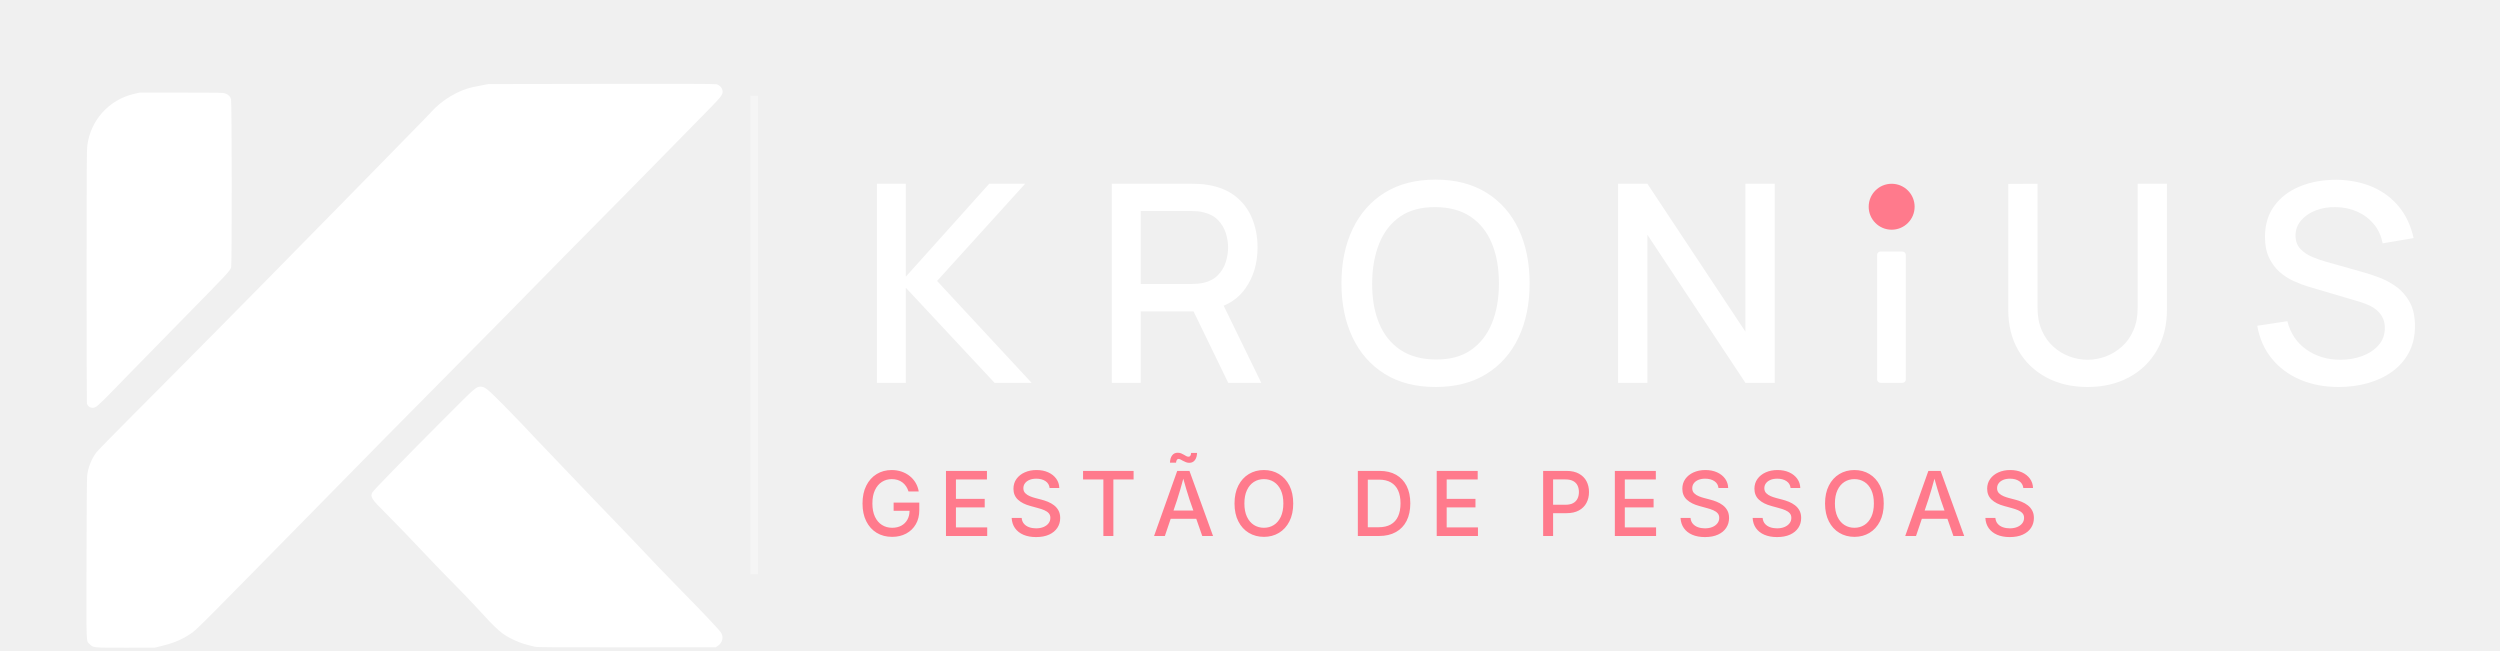
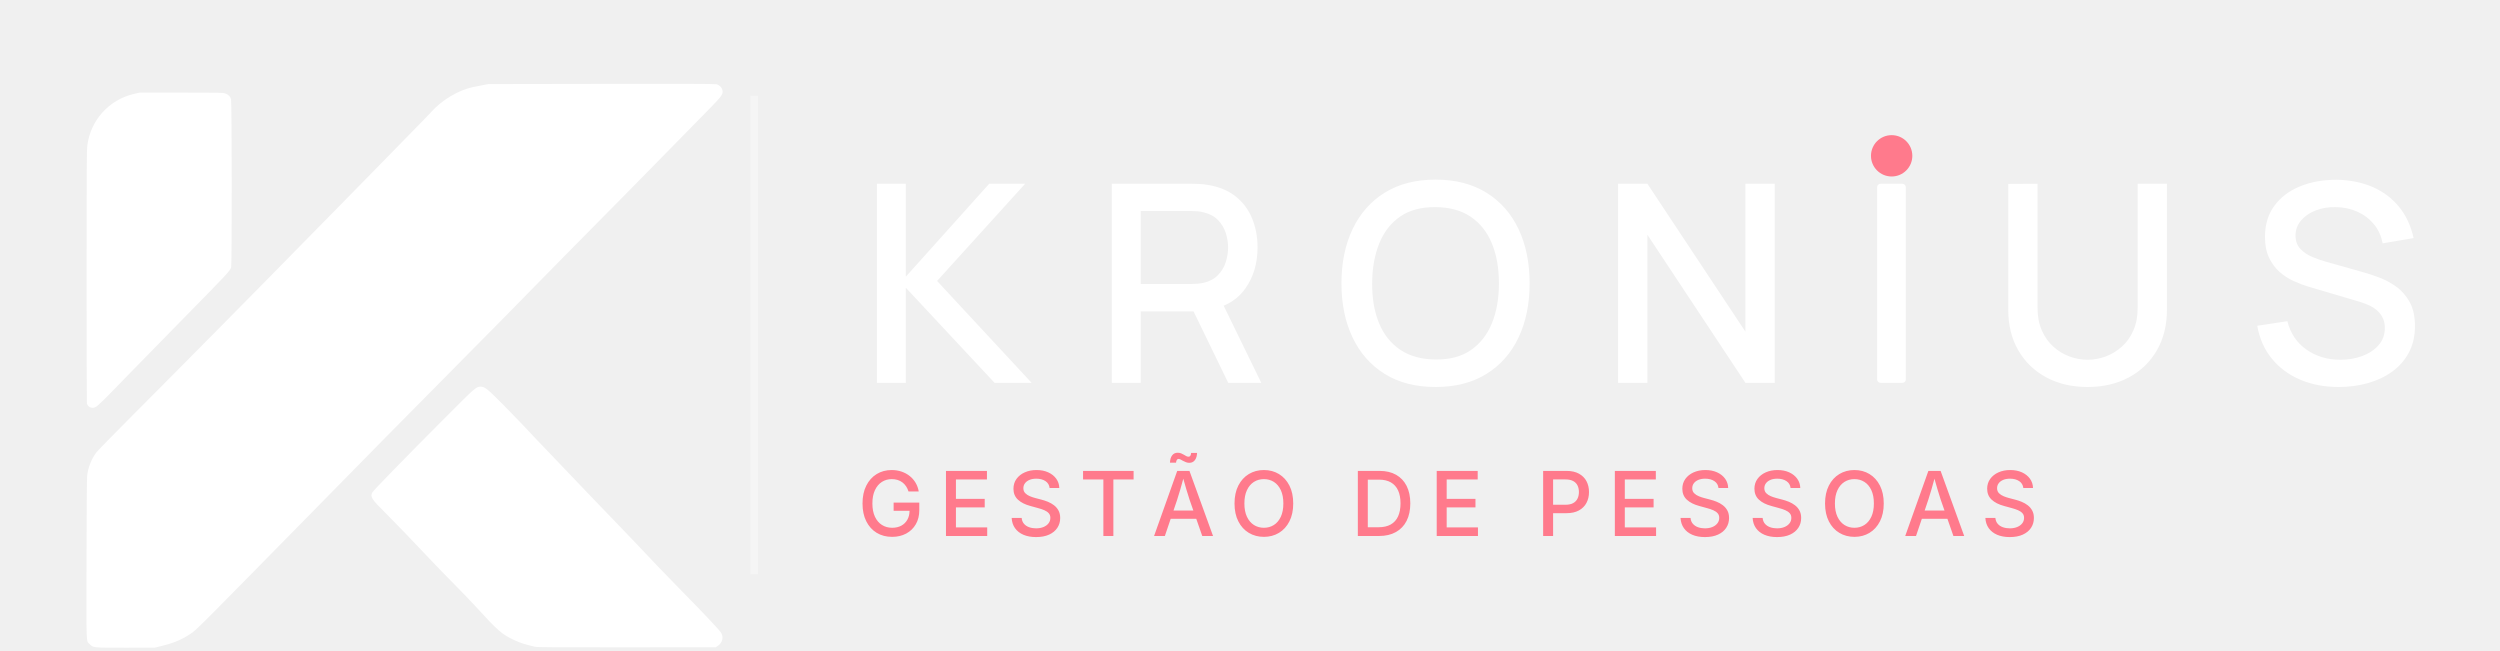
<svg xmlns="http://www.w3.org/2000/svg" viewBox="0 0 653 170">
  <defs>
    <linearGradient id="kg0" gradientUnits="userSpaceOnUse" x1="162.7" y1="0.1" x2="8.8" y2="150.5">
      <stop offset="0" stop-color="#970f2b" />
      <stop offset="1" stop-color="#460d1a" />
    </linearGradient>
    <linearGradient id="kg1" gradientUnits="userSpaceOnUse" x1="98.5" y1="107.7" x2="171.0" y2="163.7">
      <stop offset="0" stop-color="#690d21" />
      <stop offset="1" stop-color="#8c0e28" />
    </linearGradient>
    <linearGradient id="kg2" gradientUnits="userSpaceOnUse" x1="38.9" y1="13.8" x2="18.7" y2="95.1">
      <stop offset="0" stop-color="#891930" />
      <stop offset="1" stop-color="#5a1221" />
    </linearGradient>
    <linearGradient id="tg" x1="0" y1="0" x2="1" y2="1">
      <stop offset="0" stop-color="#C4293D" />
      <stop offset="1" stop-color="#560713" />
    </linearGradient>
  </defs>
  <g transform="translate(10.0 10.0) scale(1.000)">
    <path d="M32.56 158.64C35.75 157.86 38.15 156.76 40.45 155.06C41.02 154.64 43.14 152.60 45.44 150.27C47.64 148.04 52.33 143.28 55.88 139.69C59.42 136.10 64.65 130.78 67.50 127.87C77.83 117.30 102.27 92.51 115.07 79.62C119.13 75.53 124.75 69.83 127.56 66.94C130.37 64.05 135.10 59.24 138.06 56.25C150.67 43.51 154.71 39.41 163.88 30.06C169.21 24.63 174.61 19.12 175.89 17.81C178.26 15.38 178.75 14.73 178.75 13.94C178.75 13.07 178.06 12.25 177.12 12.00C176.77 11.90 167.79 11.88 147.09 11.91L117.56 11.96 L116.19 12.22C115.43 12.37 114.28 12.60 113.62 12.73C109.77 13.52 105.43 16.10 102.56 19.33C102.08 19.87 99.61 22.42 97.06 25.00C94.52 27.58 90.50 31.69 88.13 34.13C85.76 36.57 81.46 40.95 78.57 43.88C75.68 46.80 71.20 51.35 68.62 54.00C61.16 61.66 36.96 86.14 24.26 98.86C19.56 103.58 15.46 107.77 15.16 108.18C13.85 109.95 12.98 112.19 12.76 114.31C12.69 115.07 12.62 123.71 12.60 136.25C12.56 159.39 12.48 157.23 13.42 158.23C14.34 159.21 14.16 159.19 23.05 159.18L30.44 159.17 L32.56 158.64Z" fill="#fff" />
    <path d="M177.48 158.72C178.72 157.89 179.08 156.40 178.31 155.22C177.81 154.46 173.69 150.08 168.44 144.75C164.43 140.68 159.45 135.49 155.37 131.13C154.38 130.07 152.30 127.91 150.75 126.32C149.20 124.73 146.36 121.77 144.43 119.75C138.18 113.19 137.00 111.95 133.12 107.91C131.02 105.73 128.54 103.12 127.63 102.12C126.71 101.13 124.07 98.40 121.76 96.05C117.27 91.50 116.65 91.00 115.50 91.00C114.38 91.00 114.14 91.21 106.19 99.19C95.76 109.65 87.65 117.97 87.30 118.56C86.61 119.71 87.01 120.35 90.64 123.94C93.04 126.32 97.41 130.86 102.97 136.75C104.10 137.95 106.67 140.60 108.68 142.62C110.69 144.65 113.18 147.24 114.21 148.38C120.17 154.90 121.09 155.70 124.45 157.25C126.00 157.96 127.06 158.30 129.75 158.94C130.30 159.07 134.93 159.10 153.70 159.08L176.96 159.06 L177.48 158.72Z" fill="#fff" />
    <path d="M15.06 96.27C15.73 95.86 17.65 93.96 23.10 88.32C26.04 85.29 33.05 78.12 38.69 72.39C49.23 61.67 50.09 60.74 50.38 59.84C50.59 59.17 50.57 16.78 50.35 15.92C50.19 15.24 49.64 14.69 48.84 14.41C48.23 14.20 47.49 14.19 37.31 14.19L26.44 14.19 L24.94 14.54C18.45 16.07 13.63 21.43 12.81 28.02C12.65 29.36 12.62 33.77 12.62 62.26C12.62 80.25 12.66 95.15 12.70 95.36C12.91 96.38 14.13 96.85 15.06 96.27Z" fill="#fff" />
  </g>
  <rect x="196" y="25" width="2" height="125" fill="#ffffff55" />
  <g transform="translate(224.0 100.0)">
    <path d="M5.056 0.0V-52H12.603V-27.733L34.378 -52H43.767L20.764 -26.614L45.464 0.0H35.786L12.603 -24.844V0.0Z M66.408 0.0V-52H87.425Q88.183 -52 89.303 -51.946Q90.422 -51.892 91.433 -51.711Q95.767 -51.025 98.674 -48.75Q101.581 -46.475 103.025 -43.008Q104.469 -39.542 104.469 -35.353Q104.469 -29.142 101.292 -24.664Q99.161 -21.631 95.622 -20.15L105.444 0.0H96.814L87.75 -18.669H73.956V0.0ZM73.956 -25.819H87.136Q87.858 -25.819 88.743 -25.892Q89.628 -25.964 90.422 -26.144Q92.733 -26.686 94.142 -28.149Q95.55 -29.611 96.164 -31.525Q96.778 -33.439 96.778 -35.353Q96.778 -37.267 96.164 -39.162Q95.55 -41.058 94.142 -42.521Q92.733 -43.983 90.422 -44.525Q89.628 -44.742 88.743 -44.814Q87.858 -44.886 87.136 -44.886H73.956Z M150.981 1.083Q143.181 1.083 137.692 -2.329Q132.203 -5.742 129.296 -11.844Q126.389 -17.947 126.389 -26Q126.389 -34.053 129.296 -40.156Q132.203 -46.258 137.692 -49.671Q143.181 -53.083 150.981 -53.083Q158.744 -53.083 164.251 -49.671Q169.758 -46.258 172.647 -40.156Q175.536 -34.053 175.536 -26Q175.536 -17.947 172.647 -11.844Q169.758 -5.742 164.251 -2.329Q158.744 1.083 150.981 1.083ZM150.981 -6.103Q156.506 -6.031 160.171 -8.54Q163.836 -11.05 165.678 -15.546Q167.519 -20.042 167.519 -26Q167.519 -31.958 165.678 -36.418Q163.836 -40.878 160.171 -43.369Q156.506 -45.861 150.981 -45.897Q145.456 -45.969 141.79 -43.478Q138.125 -40.986 136.283 -36.472Q134.442 -31.958 134.406 -26Q134.369 -20.042 136.211 -15.582Q138.053 -11.122 141.754 -8.631Q145.456 -6.139 150.981 -6.103Z M198.647 0.0V-52H206.303L231.906 -13.361V-52H239.561V0.0H231.906L206.303 -38.675V0.0Z" fill="#ffffff" />
-     <rect x="266.3" y="-34.3" width="7.5" height="34.3" rx="0.9" fill="#ffffff" />
-     <circle cx="270.1" cy="-46.0" r="6.0" fill="#ff7a8c" />
+     <rect x="266.3" y="-52.0" width="7.5" height="52.0" rx="0.9" fill="#ffffff" />
+     <circle cx="270.1" cy="-59.3" r="5.4" fill="#ff7a8c" />
    <path d="M321.281 1.083Q315.178 1.083 310.501 -1.426Q305.825 -3.936 303.189 -8.468Q300.553 -13 300.553 -19.139V-51.964L308.208 -52V-19.536Q308.208 -16.214 309.328 -13.686Q310.447 -11.158 312.325 -9.461Q314.203 -7.764 316.532 -6.897Q318.861 -6.031 321.281 -6.031Q323.736 -6.031 326.065 -6.915Q328.394 -7.8 330.272 -9.497Q332.15 -11.194 333.251 -13.722Q334.353 -16.25 334.353 -19.536V-52H342.008V-19.139Q342.008 -13.036 339.372 -8.486Q336.736 -3.936 332.06 -1.426Q327.383 1.083 321.281 1.083Z M386.858 1.083Q381.261 1.083 376.765 -0.849Q372.269 -2.781 369.363 -6.374Q366.456 -9.967 365.589 -14.914L373.461 -16.106Q374.653 -11.339 378.444 -8.685Q382.236 -6.031 387.292 -6.031Q390.433 -6.031 393.069 -7.024Q395.706 -8.017 397.312 -9.876Q398.919 -11.736 398.919 -14.336Q398.919 -15.744 398.432 -16.828Q397.944 -17.911 397.096 -18.724Q396.247 -19.536 395.038 -20.132Q393.828 -20.728 392.383 -21.161L379.058 -25.097Q377.108 -25.675 375.086 -26.596Q373.064 -27.517 371.385 -29.015Q369.706 -30.514 368.658 -32.735Q367.611 -34.956 367.611 -38.133Q367.611 -42.936 370.085 -46.276Q372.558 -49.617 376.783 -51.332Q381.008 -53.047 386.244 -53.047Q391.517 -52.975 395.688 -51.169Q399.858 -49.364 402.621 -45.987Q405.383 -42.611 406.431 -37.808L398.342 -36.436Q397.8 -39.361 396.031 -41.474Q394.261 -43.586 391.697 -44.724Q389.133 -45.861 386.136 -45.897Q383.247 -45.969 380.846 -45.031Q378.444 -44.092 377.018 -42.394Q375.592 -40.697 375.592 -38.494Q375.592 -36.328 376.856 -34.992Q378.119 -33.656 379.979 -32.879Q381.839 -32.103 383.681 -31.597L393.286 -28.889Q395.092 -28.383 397.385 -27.535Q399.678 -26.686 401.826 -25.169Q403.975 -23.653 405.383 -21.143Q406.792 -18.633 406.792 -14.842Q406.792 -10.906 405.203 -7.926Q403.614 -4.947 400.851 -2.943Q398.089 -0.939 394.478 0.072Q390.867 1.083 386.858 1.083Z" fill="#ffffff" />
  </g>
  <g transform="translate(224.0 140.0)">
    <path d="M9.025 0.228Q6.72 0.228 4.98 -0.833Q3.24 -1.894 2.265 -3.851Q1.289 -5.807 1.289 -8.489Q1.289 -11.204 2.276 -13.161Q3.263 -15.117 4.986 -16.173Q6.709 -17.228 8.911 -17.228Q10.28 -17.228 11.472 -16.823Q12.664 -16.418 13.606 -15.671Q14.547 -14.923 15.157 -13.891Q15.768 -12.858 15.973 -11.626H13.303Q13.075 -12.368 12.676 -12.967Q12.277 -13.566 11.723 -13.988Q11.17 -14.41 10.468 -14.633Q9.766 -14.855 8.934 -14.855Q7.496 -14.855 6.349 -14.125Q5.203 -13.395 4.535 -11.974Q3.868 -10.554 3.868 -8.5Q3.868 -6.446 4.535 -5.032Q5.203 -3.617 6.366 -2.881Q7.53 -2.145 9.036 -2.145Q10.405 -2.145 11.427 -2.698Q12.448 -3.252 13.018 -4.279Q13.554 -5.248 13.577 -6.572H9.413V-8.717H16.121V-6.766Q16.121 -4.621 15.203 -3.052Q14.285 -1.483 12.687 -0.628Q11.09 0.228 9.025 0.228Z M23.089 0.0V-17.0H33.791V-14.764H25.69V-9.698H33.209V-7.473H25.69V-2.236H33.859V0.0Z M46.623 0.285Q44.718 0.285 43.314 -0.319Q41.911 -0.924 41.118 -2.048Q40.325 -3.172 40.245 -4.723H42.858Q42.938 -3.799 43.457 -3.195Q43.976 -2.59 44.809 -2.293Q45.642 -1.997 46.611 -1.997Q47.695 -1.997 48.534 -2.333Q49.373 -2.67 49.863 -3.292Q50.354 -3.913 50.354 -4.735Q50.354 -5.477 49.926 -5.95Q49.498 -6.423 48.774 -6.737Q48.049 -7.051 47.125 -7.291L45.14 -7.838Q43.052 -8.397 41.882 -9.493Q40.713 -10.588 40.713 -12.334Q40.713 -13.805 41.506 -14.906Q42.299 -16.007 43.662 -16.618Q45.026 -17.228 46.737 -17.228Q48.483 -17.228 49.812 -16.618Q51.141 -16.007 51.9 -14.946Q52.658 -13.885 52.693 -12.528H50.16Q50.034 -13.691 49.082 -14.33Q48.129 -14.969 46.68 -14.969Q45.653 -14.969 44.894 -14.65Q44.136 -14.33 43.719 -13.765Q43.303 -13.201 43.303 -12.482Q43.303 -11.672 43.799 -11.176Q44.295 -10.679 45.008 -10.388Q45.722 -10.097 46.372 -9.926L48.026 -9.493Q48.836 -9.287 49.698 -8.939Q50.559 -8.591 51.289 -8.038Q52.02 -7.485 52.47 -6.669Q52.921 -5.853 52.921 -4.701Q52.921 -3.263 52.179 -2.134Q51.438 -1.004 50.029 -0.359Q48.62 0.285 46.623 0.285Z M58.896 -14.764V-17.0H72.096V-14.764H66.814V0.0H64.201V-14.764Z M77.444 0.0 83.491 -17.0H86.685L92.846 0.0H90.028L88.465 -4.484H81.779L80.262 0.0ZM87.701 -6.652 86.72 -9.458Q86.332 -10.611 85.875 -12.174Q85.51 -13.383 85.077 -14.958Q84.643 -13.36 84.289 -12.14Q83.822 -10.554 83.468 -9.458L82.521 -6.652ZM86.663 -19.111Q86.206 -19.111 85.79 -19.265Q85.373 -19.419 85.02 -19.618Q84.666 -19.818 84.369 -19.972Q84.073 -20.126 83.833 -20.126Q83.525 -20.126 83.365 -19.835Q83.206 -19.544 83.183 -19.156H81.597Q81.631 -20.332 82.15 -21.039Q82.669 -21.746 83.628 -21.746Q84.107 -21.746 84.495 -21.592Q84.883 -21.438 85.214 -21.233Q85.544 -21.028 85.847 -20.868Q86.149 -20.708 86.434 -20.708Q86.754 -20.708 86.914 -20.948Q87.073 -21.187 87.119 -21.701H88.671Q88.636 -20.503 88.1 -19.807Q87.564 -19.111 86.663 -19.111Z M106.135 0.228Q103.933 0.228 102.193 -0.816Q100.453 -1.86 99.455 -3.816Q98.456 -5.773 98.456 -8.489Q98.456 -11.215 99.455 -13.172Q100.453 -15.129 102.193 -16.179Q103.933 -17.228 106.135 -17.228Q108.337 -17.228 110.065 -16.179Q111.794 -15.129 112.792 -13.172Q113.79 -11.215 113.79 -8.489Q113.79 -5.773 112.792 -3.816Q111.794 -1.86 110.065 -0.816Q108.337 0.228 106.135 0.228ZM106.135 -2.145Q107.584 -2.145 108.73 -2.869Q109.877 -3.594 110.544 -5.014Q111.212 -6.435 111.212 -8.489Q111.212 -10.565 110.544 -11.986Q109.877 -13.406 108.73 -14.131Q107.584 -14.855 106.135 -14.855Q104.674 -14.855 103.522 -14.125Q102.37 -13.395 101.702 -11.974Q101.035 -10.554 101.035 -8.489Q101.035 -6.435 101.702 -5.02Q102.37 -3.605 103.522 -2.875Q104.674 -2.145 106.135 -2.145Z  M136.191 0.0H130.669V-17.0H136.362Q138.872 -17.0 140.664 -15.985Q142.455 -14.969 143.413 -13.069Q144.372 -11.17 144.372 -8.523Q144.372 -5.864 143.408 -3.959Q142.444 -2.054 140.612 -1.027Q138.781 0.0 136.191 0.0ZM133.27 -2.282H136.054Q137.982 -2.282 139.26 -3.001Q140.538 -3.719 141.177 -5.117Q141.816 -6.515 141.816 -8.523Q141.816 -10.519 141.183 -11.9Q140.55 -13.281 139.3 -13.999Q138.051 -14.718 136.191 -14.718H133.27Z M151.271 0.0V-17.0H161.973V-14.764H153.872V-9.698H161.391V-7.473H153.872V-2.236H162.041V0.0Z  M179.068 0.0V-17.0H185.161Q187.123 -17.0 188.435 -16.27Q189.747 -15.54 190.398 -14.296Q191.048 -13.052 191.048 -11.478Q191.048 -9.903 190.392 -8.654Q189.736 -7.405 188.424 -6.68Q187.112 -5.956 185.138 -5.956H181.67V0.0ZM181.67 -8.158H184.887Q186.142 -8.158 186.918 -8.591Q187.694 -9.025 188.053 -9.778Q188.412 -10.531 188.412 -11.478Q188.412 -12.436 188.053 -13.184Q187.694 -13.931 186.912 -14.353Q186.131 -14.775 184.864 -14.775H181.67Z M197.799 0.0V-17.0H208.501V-14.764H200.4V-9.698H207.919V-7.473H200.4V-2.236H208.569V0.0Z M221.333 0.285Q219.427 0.285 218.024 -0.319Q216.621 -0.924 215.828 -2.048Q215.035 -3.172 214.955 -4.723H217.568Q217.647 -3.799 218.167 -3.195Q218.686 -2.59 219.519 -2.293Q220.351 -1.997 221.321 -1.997Q222.405 -1.997 223.244 -2.333Q224.082 -2.67 224.573 -3.292Q225.064 -3.913 225.064 -4.735Q225.064 -5.477 224.636 -5.95Q224.208 -6.423 223.483 -6.737Q222.759 -7.051 221.835 -7.291L219.849 -7.838Q217.762 -8.397 216.592 -9.493Q215.423 -10.588 215.423 -12.334Q215.423 -13.805 216.216 -14.906Q217.009 -16.007 218.372 -16.618Q219.735 -17.228 221.447 -17.228Q223.192 -17.228 224.522 -16.618Q225.851 -16.007 226.61 -14.946Q227.368 -13.885 227.402 -12.528H224.87Q224.744 -13.691 223.791 -14.33Q222.839 -14.969 221.39 -14.969Q220.363 -14.969 219.604 -14.65Q218.845 -14.33 218.429 -13.765Q218.013 -13.201 218.013 -12.482Q218.013 -11.672 218.509 -11.176Q219.005 -10.679 219.718 -10.388Q220.431 -10.097 221.082 -9.926L222.736 -9.493Q223.546 -9.287 224.408 -8.939Q225.269 -8.591 225.999 -8.038Q226.729 -7.485 227.18 -6.669Q227.631 -5.853 227.631 -4.701Q227.631 -3.263 226.889 -2.134Q226.147 -1.004 224.738 -0.359Q223.329 0.285 221.333 0.285Z M240.166 0.285Q238.261 0.285 236.857 -0.319Q235.454 -0.924 234.661 -2.048Q233.868 -3.172 233.788 -4.723H236.401Q236.481 -3.799 237 -3.195Q237.519 -2.59 238.352 -2.293Q239.185 -1.997 240.155 -1.997Q241.238 -1.997 242.077 -2.333Q242.916 -2.67 243.406 -3.292Q243.897 -3.913 243.897 -4.735Q243.897 -5.477 243.469 -5.95Q243.041 -6.423 242.317 -6.737Q241.592 -7.051 240.668 -7.291L238.683 -7.838Q236.595 -8.397 235.425 -9.493Q234.256 -10.588 234.256 -12.334Q234.256 -13.805 235.049 -14.906Q235.842 -16.007 237.205 -16.618Q238.569 -17.228 240.28 -17.228Q242.026 -17.228 243.355 -16.618Q244.684 -16.007 245.443 -14.946Q246.202 -13.885 246.236 -12.528H243.703Q243.577 -13.691 242.625 -14.33Q241.672 -14.969 240.223 -14.969Q239.196 -14.969 238.437 -14.65Q237.679 -14.33 237.262 -13.765Q236.846 -13.201 236.846 -12.482Q236.846 -11.672 237.342 -11.176Q237.838 -10.679 238.552 -10.388Q239.265 -10.097 239.915 -9.926L241.569 -9.493Q242.379 -9.287 243.241 -8.939Q244.102 -8.591 244.832 -8.038Q245.563 -7.485 246.013 -6.669Q246.464 -5.853 246.464 -4.701Q246.464 -3.263 245.722 -2.134Q244.981 -1.004 243.572 -0.359Q242.163 0.285 240.166 0.285Z M260.38 0.228Q258.178 0.228 256.438 -0.816Q254.698 -1.86 253.7 -3.816Q252.701 -5.773 252.701 -8.489Q252.701 -11.215 253.7 -13.172Q254.698 -15.129 256.438 -16.179Q258.178 -17.228 260.38 -17.228Q262.582 -17.228 264.31 -16.179Q266.039 -15.129 267.037 -13.172Q268.035 -11.215 268.035 -8.489Q268.035 -5.773 267.037 -3.816Q266.039 -1.86 264.31 -0.816Q262.582 0.228 260.38 0.228ZM260.38 -2.145Q261.829 -2.145 262.975 -2.869Q264.122 -3.594 264.789 -5.014Q265.457 -6.435 265.457 -8.489Q265.457 -10.565 264.789 -11.986Q264.122 -13.406 262.975 -14.131Q261.829 -14.855 260.38 -14.855Q258.919 -14.855 257.767 -14.125Q256.615 -13.395 255.947 -11.974Q255.28 -10.554 255.28 -8.489Q255.28 -6.435 255.947 -5.02Q256.615 -3.605 257.767 -2.875Q258.919 -2.145 260.38 -2.145Z M273.645 0.0 279.692 -17.0H282.887L289.048 0.0H286.23L284.667 -4.484H277.981L276.463 0.0ZM283.902 -6.652 282.921 -9.458Q282.533 -10.611 282.077 -12.174Q281.712 -13.383 281.278 -14.958Q280.845 -13.36 280.491 -12.14Q280.023 -10.554 279.669 -9.458L278.722 -6.652Z M300.956 0.285Q299.05 0.285 297.647 -0.319Q296.244 -0.924 295.451 -2.048Q294.658 -3.172 294.578 -4.723H297.191Q297.27 -3.799 297.79 -3.195Q298.309 -2.59 299.142 -2.293Q299.974 -1.997 300.944 -1.997Q302.028 -1.997 302.867 -2.333Q303.705 -2.67 304.196 -3.292Q304.687 -3.913 304.687 -4.735Q304.687 -5.477 304.259 -5.95Q303.831 -6.423 303.106 -6.737Q302.382 -7.051 301.458 -7.291L299.472 -7.838Q297.385 -8.397 296.215 -9.493Q295.046 -10.588 295.046 -12.334Q295.046 -13.805 295.839 -14.906Q296.632 -16.007 297.995 -16.618Q299.358 -17.228 301.07 -17.228Q302.815 -17.228 304.145 -16.618Q305.474 -16.007 306.233 -14.946Q306.991 -13.885 307.025 -12.528H304.493Q304.367 -13.691 303.414 -14.33Q302.462 -14.969 301.013 -14.969Q299.986 -14.969 299.227 -14.65Q298.468 -14.33 298.052 -13.765Q297.636 -13.201 297.636 -12.482Q297.636 -11.672 298.132 -11.176Q298.628 -10.679 299.341 -10.388Q300.054 -10.097 300.705 -9.926L302.359 -9.493Q303.169 -9.287 304.031 -8.939Q304.892 -8.591 305.622 -8.038Q306.352 -7.485 306.803 -6.669Q307.254 -5.853 307.254 -4.701Q307.254 -3.263 306.512 -2.134Q305.77 -1.004 304.361 -0.359Q302.952 0.285 300.956 0.285Z" fill="#ff7a8c" />
  </g>
</svg>
